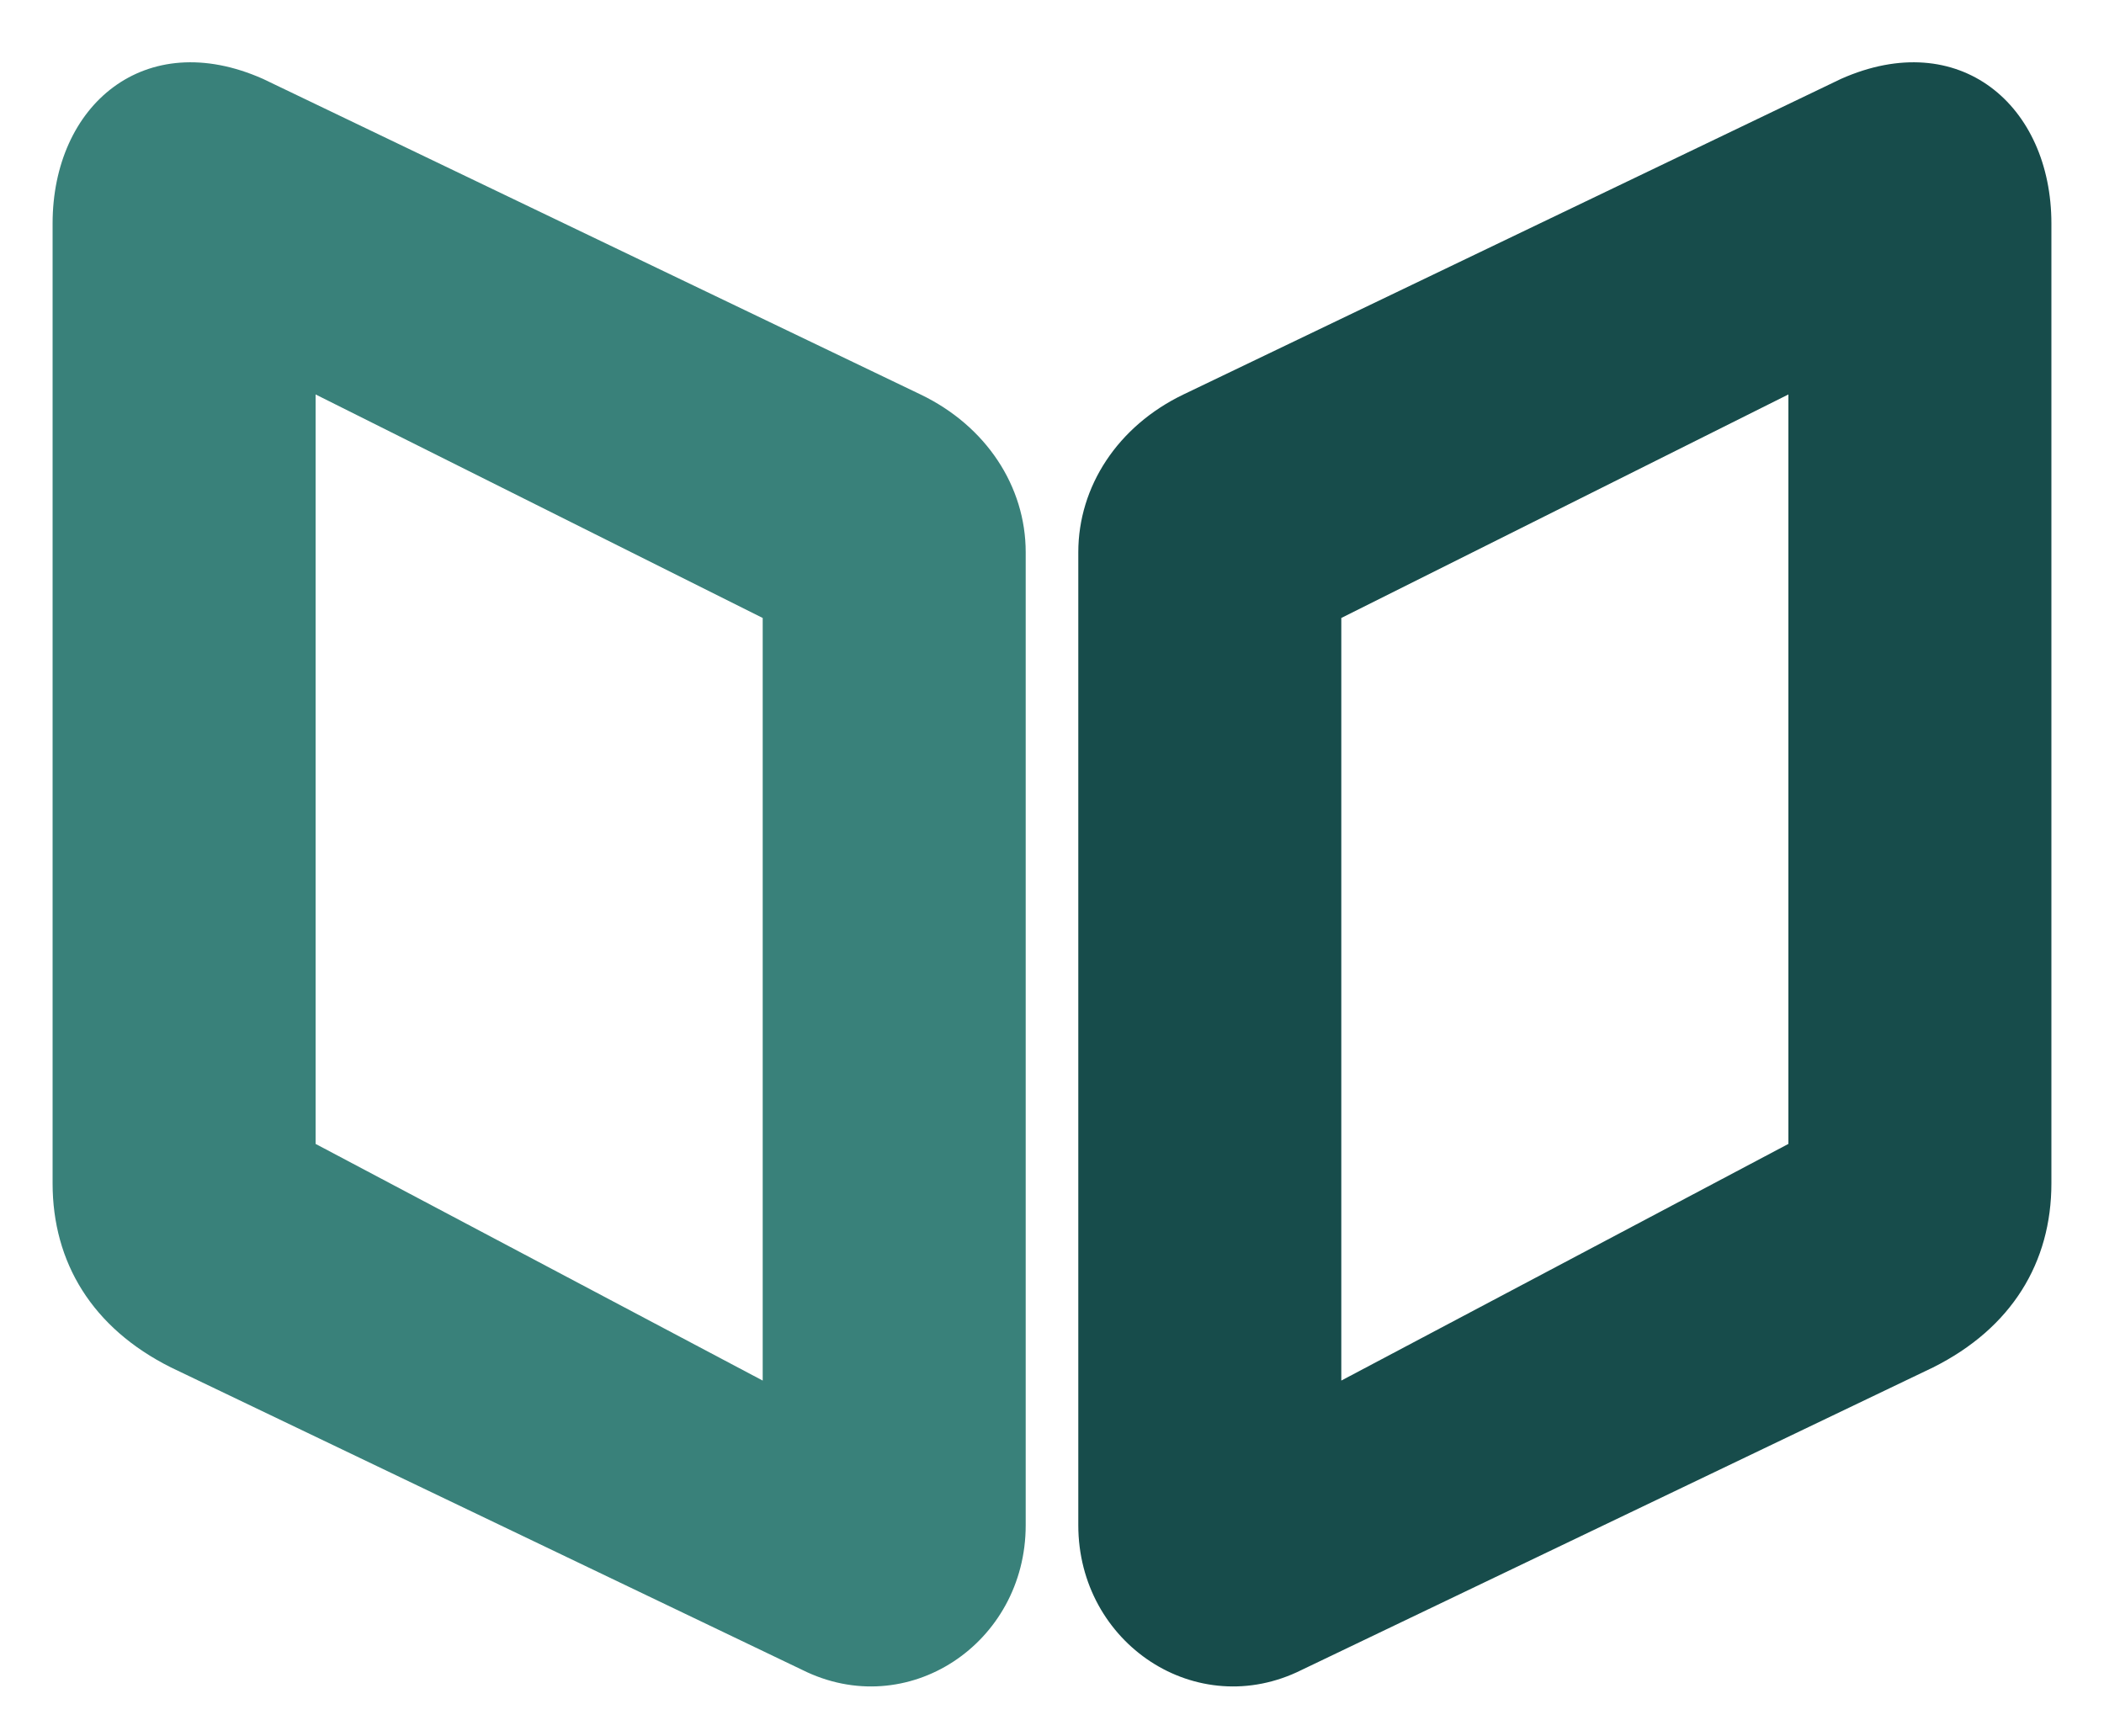
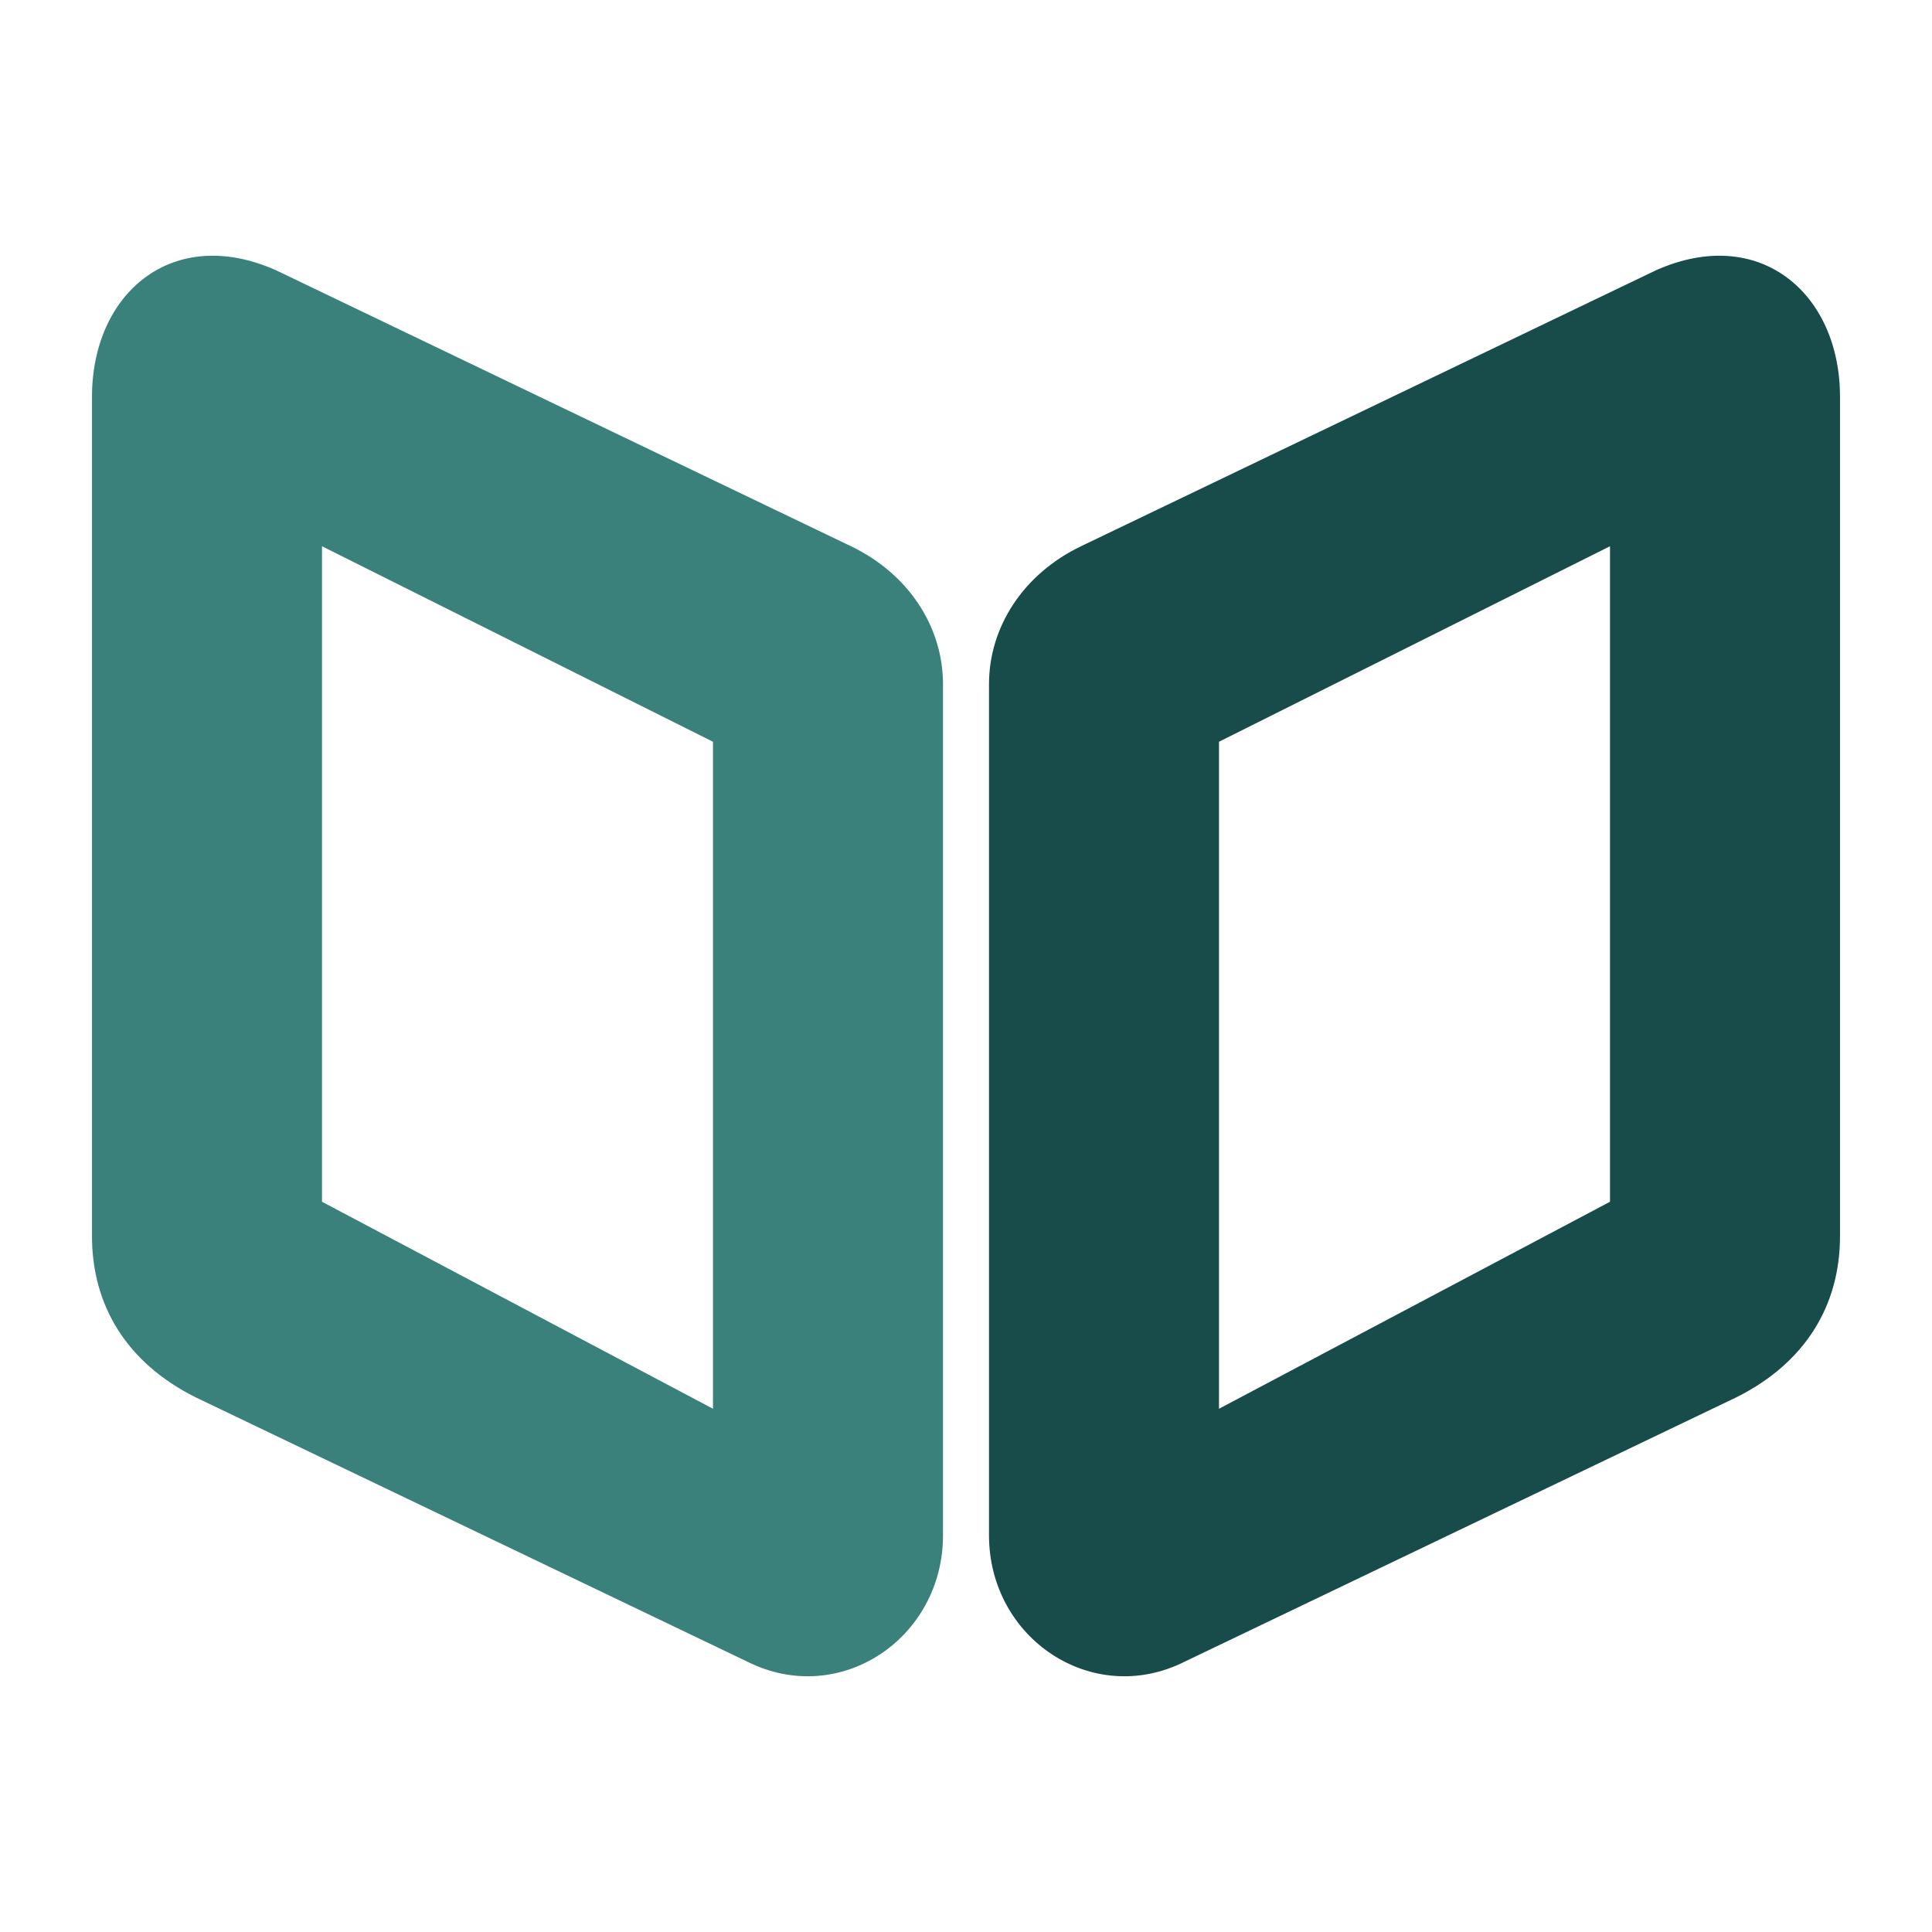
- <svg xmlns="http://www.w3.org/2000/svg" viewBox="10 10 80 66" width="100%" height="100%">
+ <svg xmlns="http://www.w3.org/2000/svg" viewBox="8 1.25 84 84" width="100%" height="100%">
  <style>
    .wing-left { fill: #39817A; }
    .wing-right { fill: #174C4B; }
    @media (prefers-color-scheme: dark) {
      .wing-left { fill: #8296B5; }
      .wing-right { fill: #DDE1E8; }
    }
  </style>
  <path class="wing-left" fill-rule="evenodd" clip-rule="evenodd" d="M 12 18.5 C 12 14 15.5 11 20 13 L 45 25 C 47.5 26.2 49 28.5 49 31 L 49 68 C 49 72.5 44.5 75.5 40.5 73.5 L 16.5 62 C 13.5 60.5 12 58 12 55 Z M 22 25 L 39 33.5 L 39 62.5 L 22 53.5 Z" />
  <path class="wing-right" fill-rule="evenodd" clip-rule="evenodd" d="M 88 18.5 C 88 14 84.5 11 80 13 L 55 25 C 52.5 26.2 51 28.5 51 31 L 51 68 C 51 72.5 55.5 75.5 59.5 73.5 L 83.5 62 C 86.5 60.5 88 58 88 55 Z M 78 25 L 61 33.5 L 61 62.5 L 78 53.5 Z" />
</svg>
